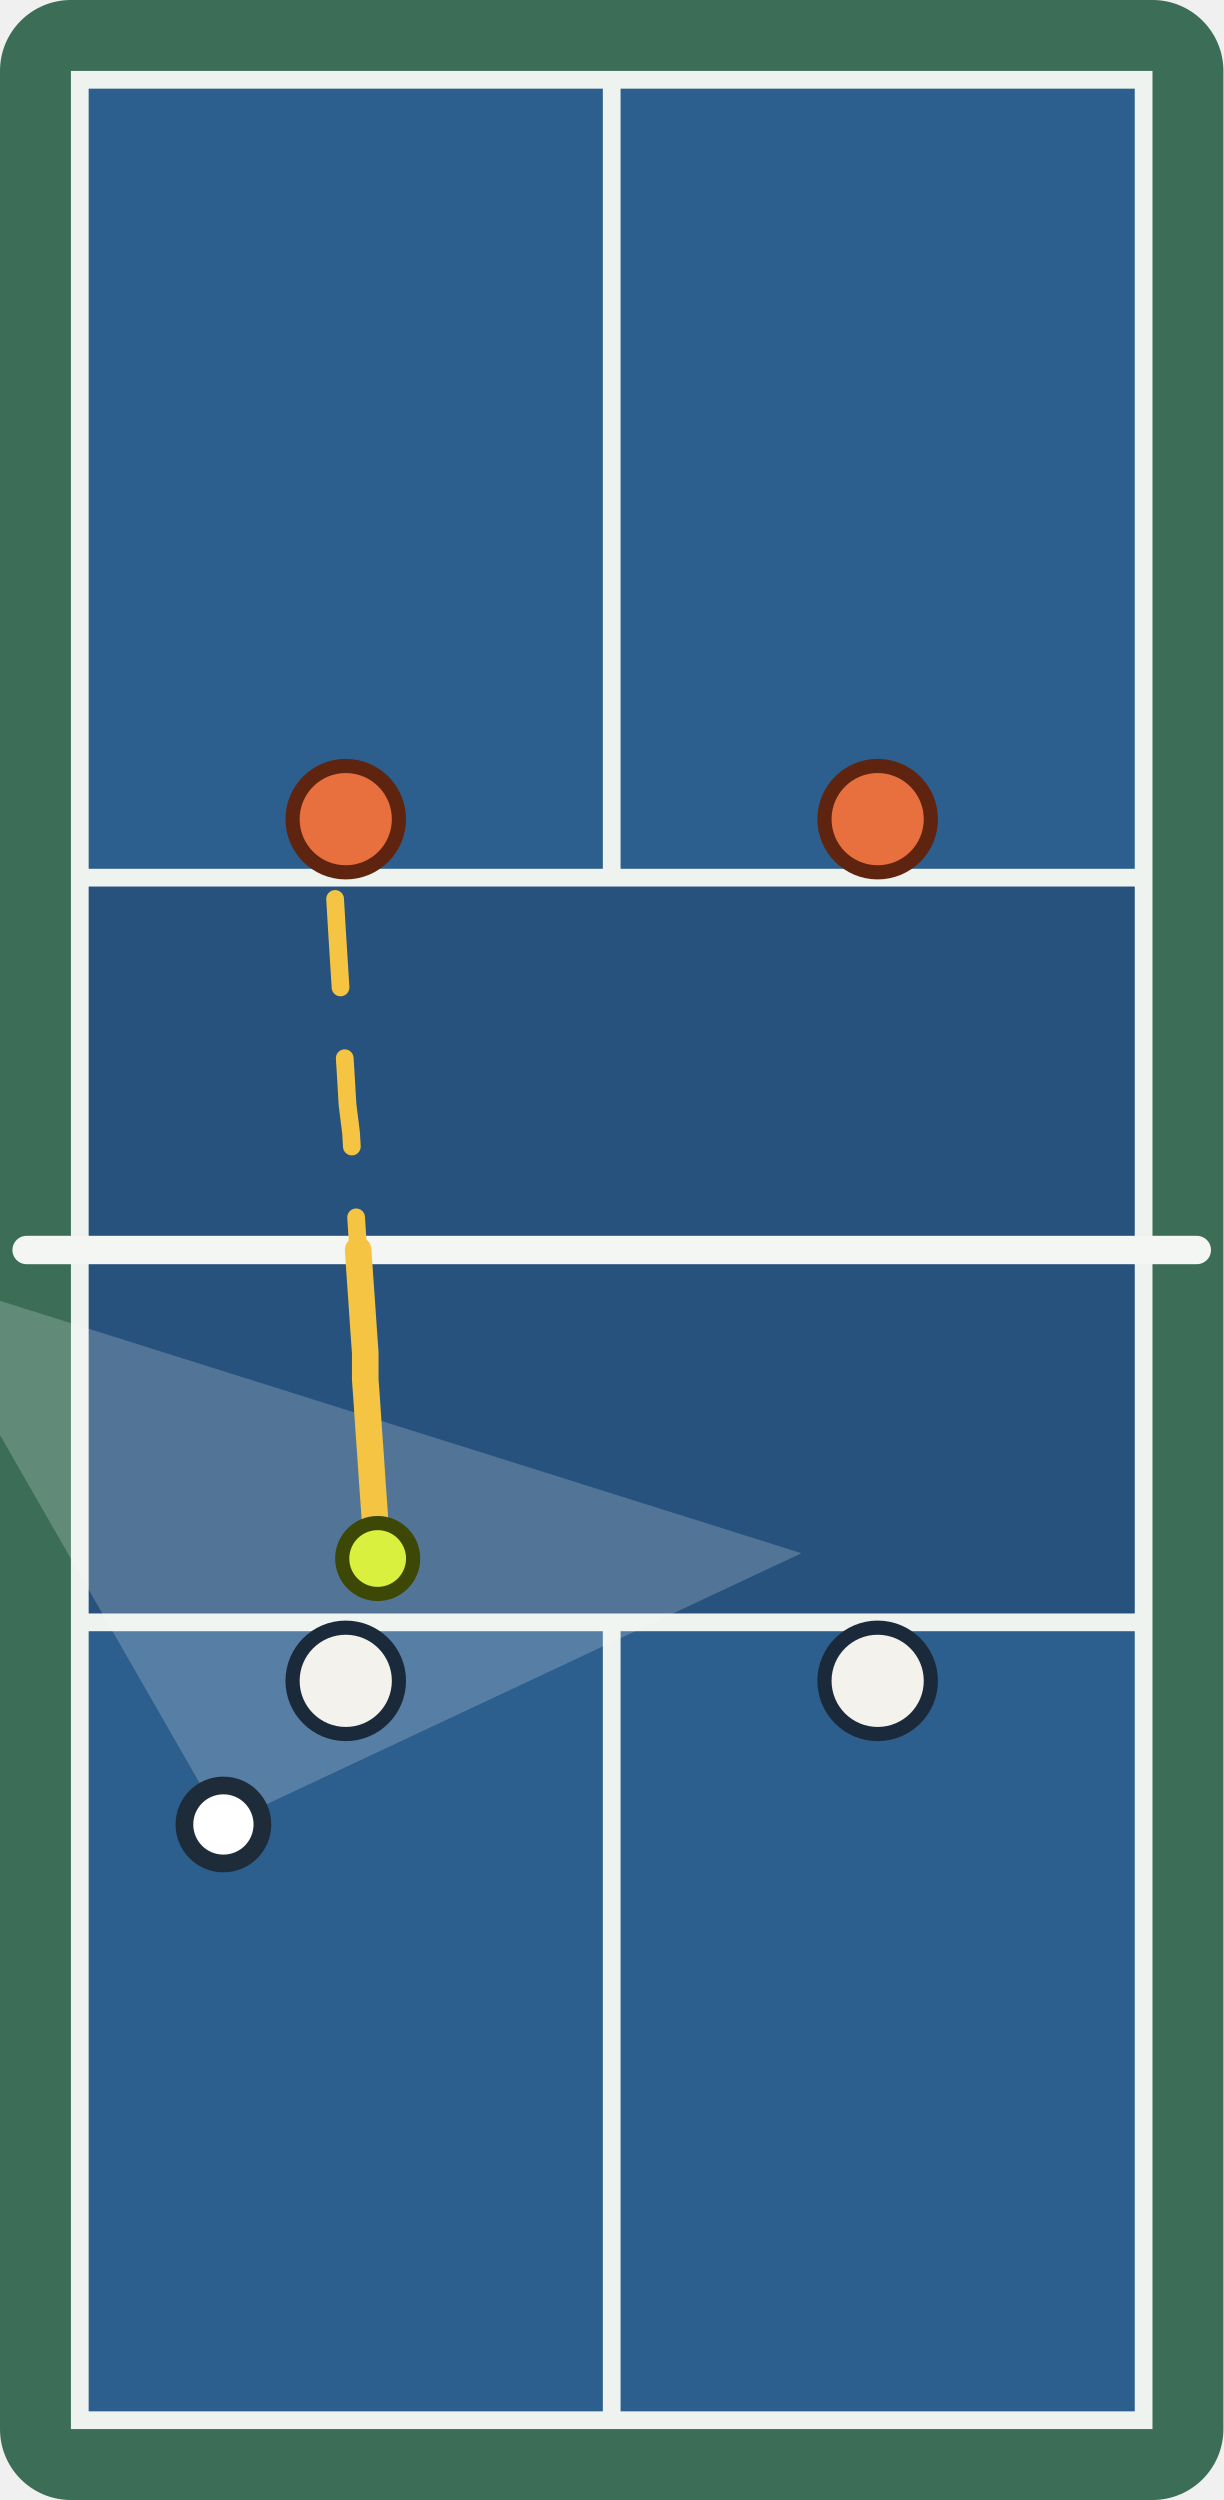
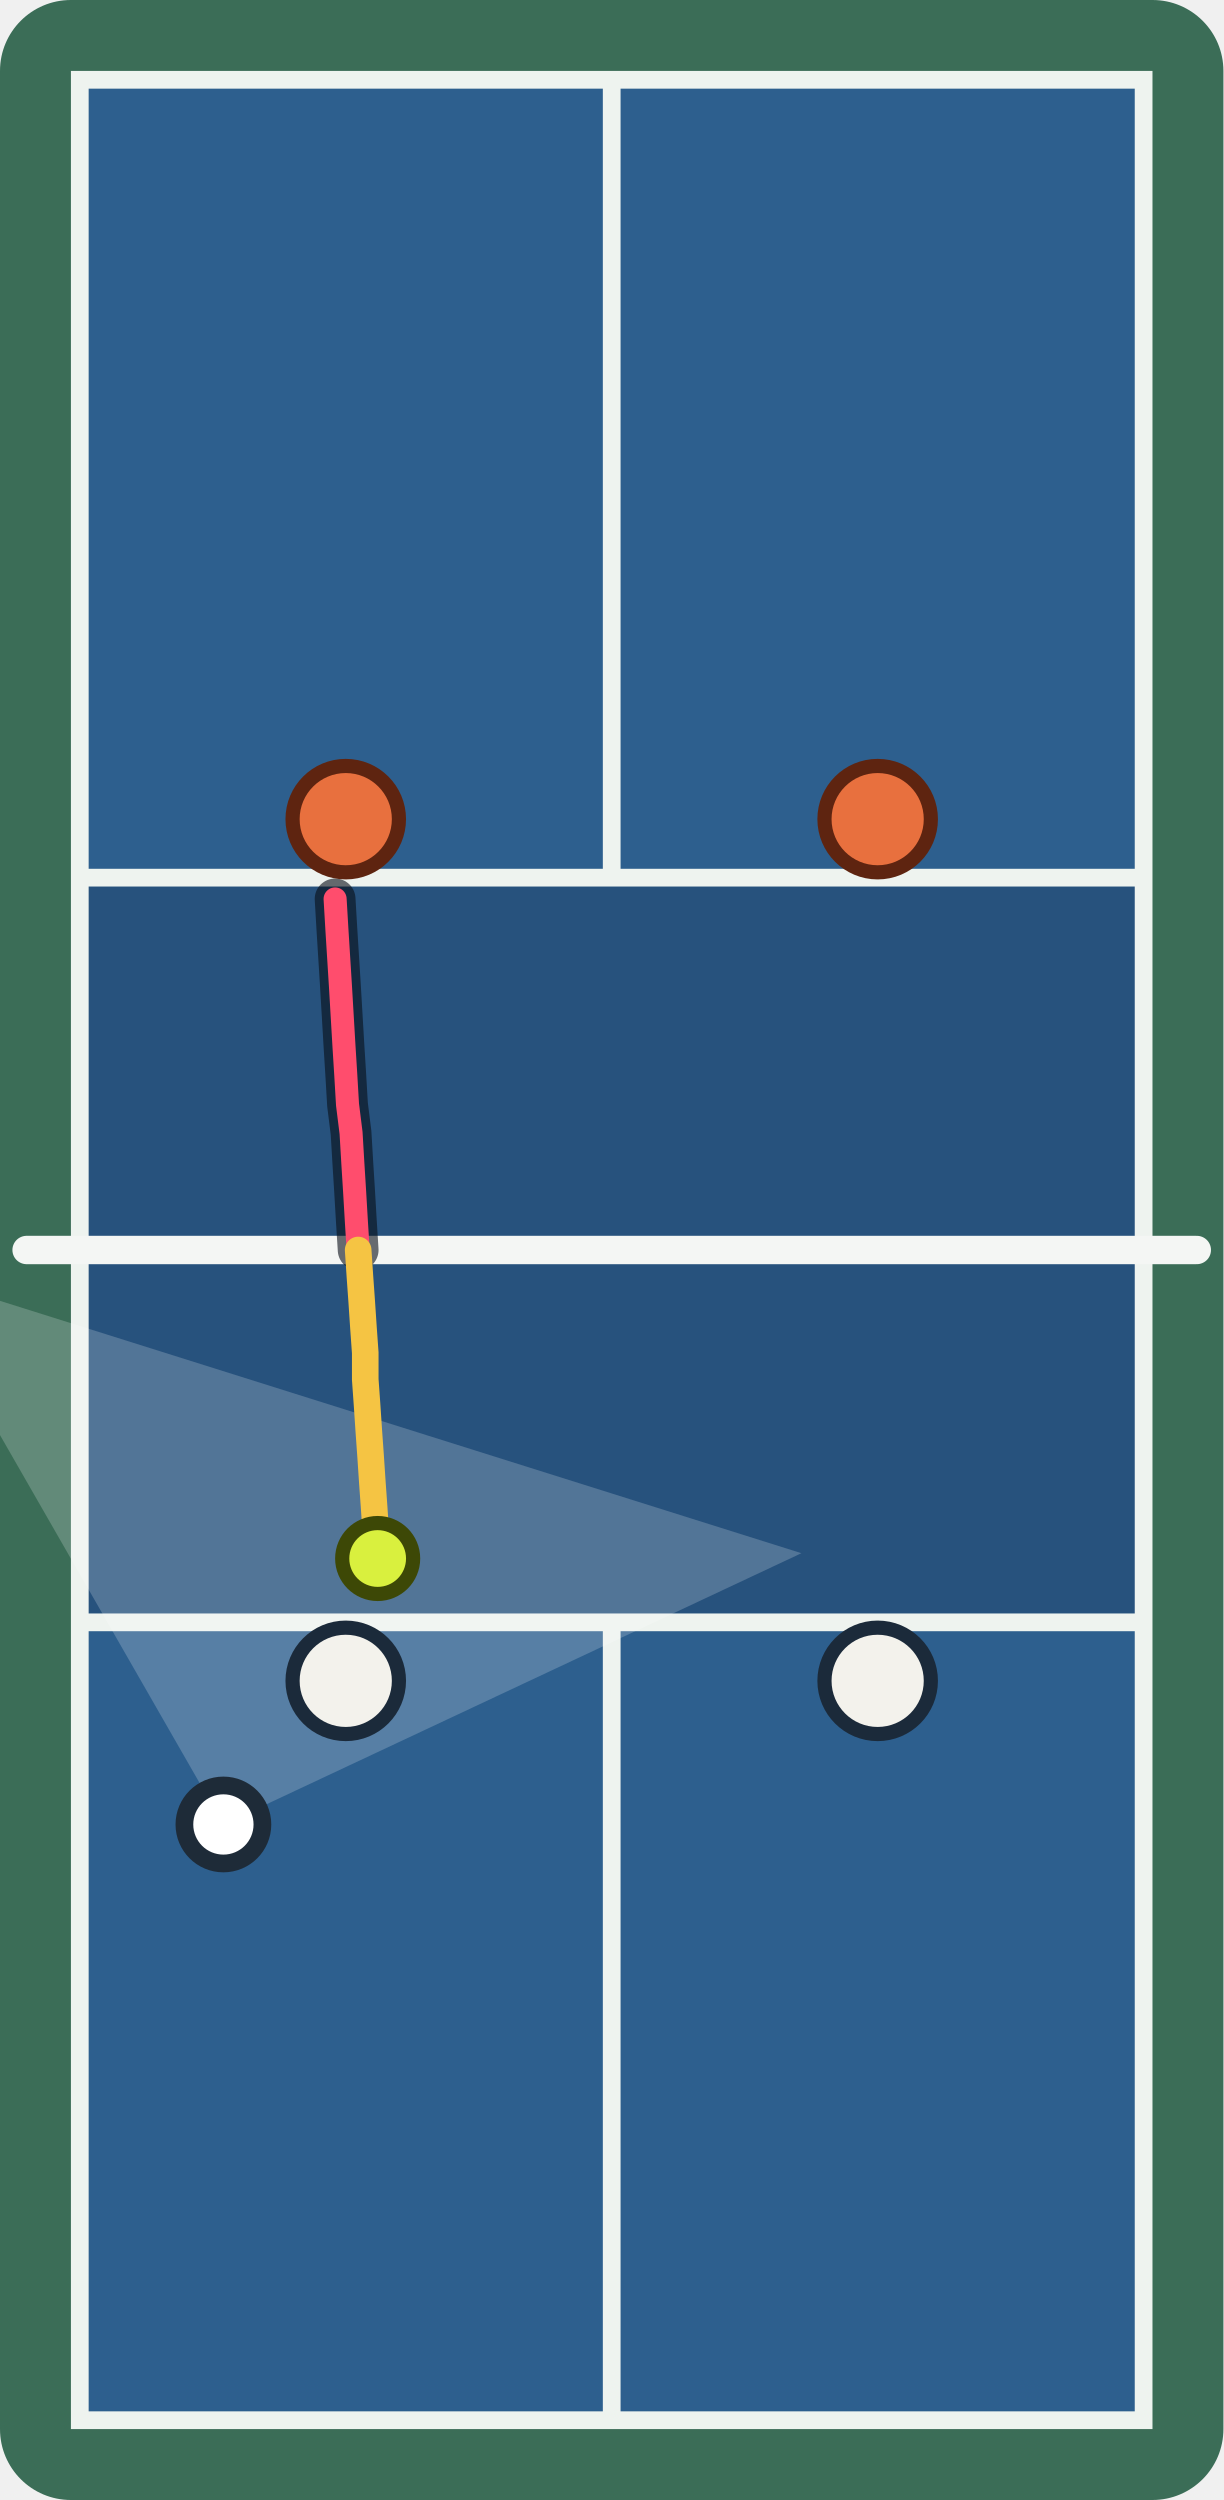
<svg xmlns="http://www.w3.org/2000/svg" class="piq-svg piq-td piq-td-mini" viewBox="0 0 69 141" role="img" aria-label="Mini-map">
  <style>
.piq-svg{font-family:"Barlow Semi Condensed", "Barlow", system-ui, sans-serif}
.piq-backdrop{fill:#1E2B38}
.piq-surround{fill:#3B6D57}
.piq-surface{fill:#2D5F8E}
.piq-kitchen{fill:#27527D}
.piq-line{fill:#EEF3EF;stroke:#EEF3EF;stroke-width:.6}
.piq-td-line{stroke:#EEF3EF;fill:none}
.piq-net-mesh{fill:rgba(12, 18, 24, 0.42)}
.piq-net-tape{fill:#F4F6F4}
.piq-net-post{stroke:#12171D;stroke-linecap:round}
.piq-td-net{stroke:#F4F6F4;stroke-linecap:round}
.piq-player-us{fill:#F3F2EC;stroke:#1B2A3A;stroke-width:.8}
.piq-player-them{fill:#E8703E;stroke:#5E2410;stroke-width:.8}
.piq-arm-us{stroke:#F3F2EC;fill:none}
.piq-arm-them{stroke:#E8703E;fill:none}
.piq-label-us{fill:#1B2A3A;font-weight:600;font-size:12px}
.piq-label-them{fill:#3B1405;font-weight:600;font-size:12px}
.piq-paddle{fill:#12171D}
.piq-ball{fill:#D9F03E;stroke:#3D4806;stroke-width:.8}
.piq-ball-shadow{fill:rgba(0, 0, 0, 0.38)}
.piq-stalk{stroke:rgba(255, 255, 255, 0.8);stroke-width:1.2;stroke-dasharray:3 3;fill:none}
.piq-tick{stroke:#FFFFFF;stroke-width:2.4;stroke-linecap:round}
.piq-path{stroke:#F5C443;fill:none;stroke-linecap:round}
- .piq-path-far{stroke-dasharray:5 4}
+ .piq-path-far{stroke:#FF4D6D;stroke-linejoin:round}
+ .piq-path-casing{stroke:rgba(8, 14, 22, 0.6);fill:none;stroke-linecap:round;stroke-linejoin:round}
.piq-answer{stroke:#5FE3A8;fill:none;stroke-width:3;stroke-linecap:round}
.piq-answer-zone{fill:rgba(95, 227, 168, 0.3);stroke:#5FE3A8;stroke-width:1.2;stroke-dasharray:4 3}
.piq-arrowhead{fill:#5FE3A8}
.piq-fov{fill:rgba(255, 255, 255, 0.2)}
.piq-cam{fill:#FFFFFF;stroke:#1E2B38;stroke-width:1}
.piq-annot{fill:#EEF3EF;font-weight:600;font-size:11px}
.piq-annot-line{stroke:#EEF3EF;fill:none}
.piq-reveal{opacity:0;transition:opacity .25s ease}
.is-revealed .piq-reveal,.piq-reveal.is-on{opacity:1}
@media (prefers-reduced-motion: reduce){.piq-reveal{transition:none}}
</style>
  <defs>
    <marker id="piq-ah-td4" viewBox="0 0 10 10" refX="7" refY="5" markerWidth="4" markerHeight="4" orient="auto-start-reverse">
      <path class="piq-arrowhead" d="M0,0 L10,5 L0,10 z" />
    </marker>
  </defs>
  <rect class="piq-surround" x="0" y="0" width="69" height="141" rx="4" />
  <rect class="piq-surface" x="4.5" y="4.5" width="60" height="132" />
  <rect class="piq-kitchen" x="4.5" y="49.5" width="60" height="42" />
  <rect class="piq-td-line" x="4.5" y="4.5" width="60" height="132" stroke-width="1" />
  <line class="piq-td-line" x1="4.5" y1="91.5" x2="64.5" y2="91.5" stroke-width="1" />
  <line class="piq-td-line" x1="4.5" y1="49.5" x2="64.5" y2="49.5" stroke-width="1" />
  <line class="piq-td-line" x1="34.5" y1="136.5" x2="34.5" y2="91.5" stroke-width="1" />
  <line class="piq-td-line" x1="34.5" y1="49.5" x2="34.5" y2="4.5" stroke-width="1" />
  <line class="piq-td-net" x1="1.5" y1="70.5" x2="67.5" y2="70.5" stroke-width="1.6" />
  <polygon class="piq-fov" points="12.6,102.9 -5.3,71.7 45.2,87.6" />
-   <polyline class="piq-path piq-path-far" stroke-width="1" points="18.9,50.7 19,52.4 19.1,54 19.2,55.6 19.3,57.3 19.4,59 19.5,60.6 19.6,62.3 19.8,63.9 19.9,65.6 20,67.2 20.1,68.9 20.2,70.5" />
+   <polyline class="piq-path-casing" stroke-width="2.3" points="18.9,50.7 19,52.4 19.1,54 19.2,55.6 19.3,57.3 19.4,59 19.5,60.6 19.6,62.3 19.8,63.9 19.9,65.6 20,67.2 20.1,68.9 20.2,70.5" />
+   <polyline class="piq-path piq-path-far" stroke-width="1.3" points="18.9,50.7 19,52.4 19.1,54 19.2,55.6 19.3,57.3 19.4,59 19.5,60.6 19.6,62.3 19.8,63.9 19.9,65.6 20,67.2 20.1,68.9 20.2,70.5" />
  <polyline class="piq-path" stroke-width="1.5" points="20.2,70.5 20.3,72 20.4,73.4 20.5,74.9 20.6,76.3 20.6,77.8 20.7,79.2 20.8,80.7 20.9,82.1 21,83.6 21.1,85 21.2,86.5 21.3,87.9" />
  <circle class="piq-player-us" cx="19.5" cy="94.8" r="3" />
  <circle class="piq-player-us" cx="49.5" cy="94.8" r="3" />
  <circle class="piq-player-them" cx="19.5" cy="46.2" r="3" />
  <circle class="piq-player-them" cx="49.5" cy="46.2" r="3" />
  <circle class="piq-ball" cx="21.3" cy="87.9" r="2" />
  <circle class="piq-cam" cx="12.6" cy="102.9" r="2.2" />
  <g class="piq-reveal">
    <ellipse class="piq-answer-zone" cx="20.7" cy="59.7" rx="5.4" ry="3.9" />
    <line class="piq-answer" x1="21.3" y1="87.9" x2="20.4" y2="59.1" stroke-width="1.5" marker-end="url(#piq-ah-td4)" />
  </g>
</svg>
